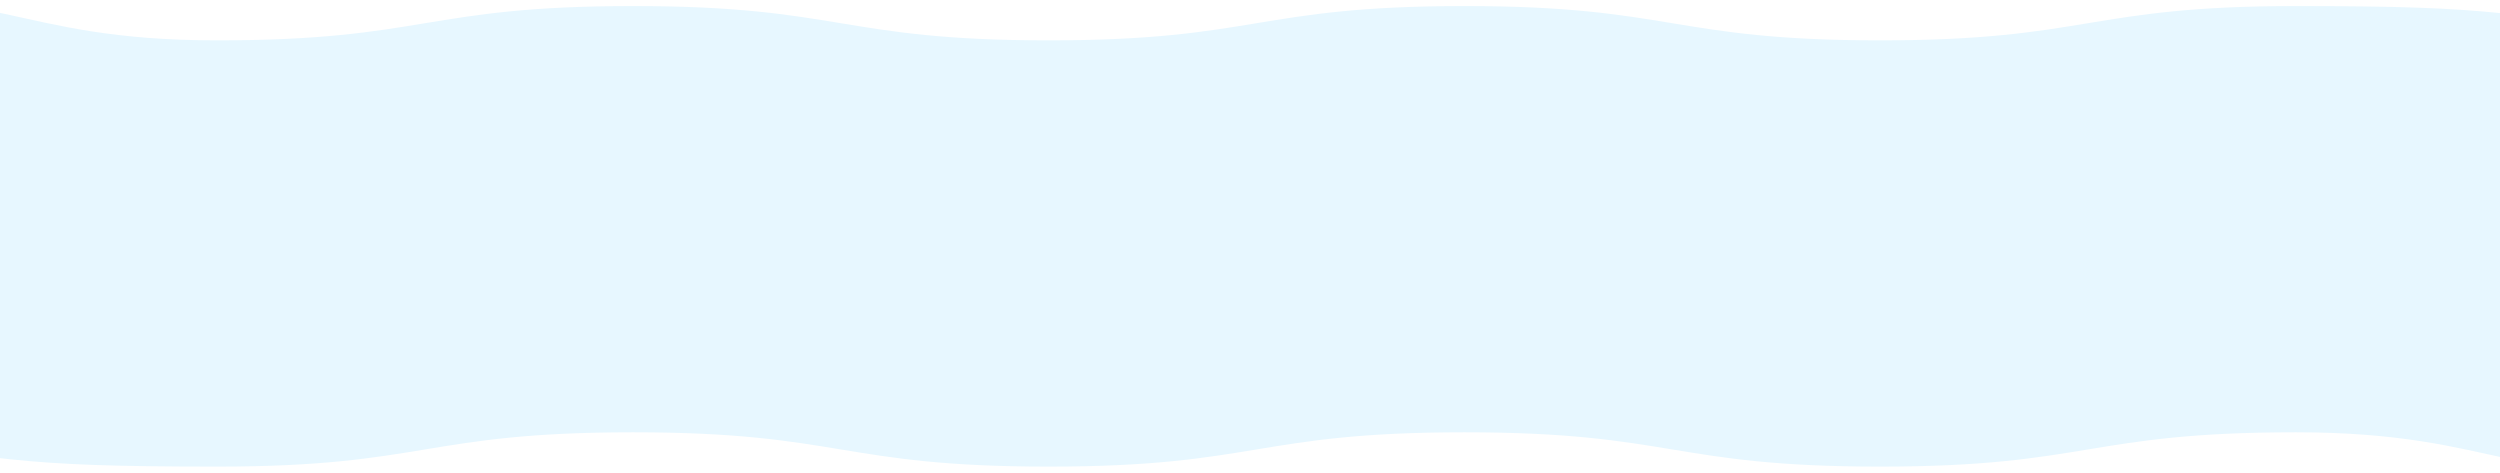
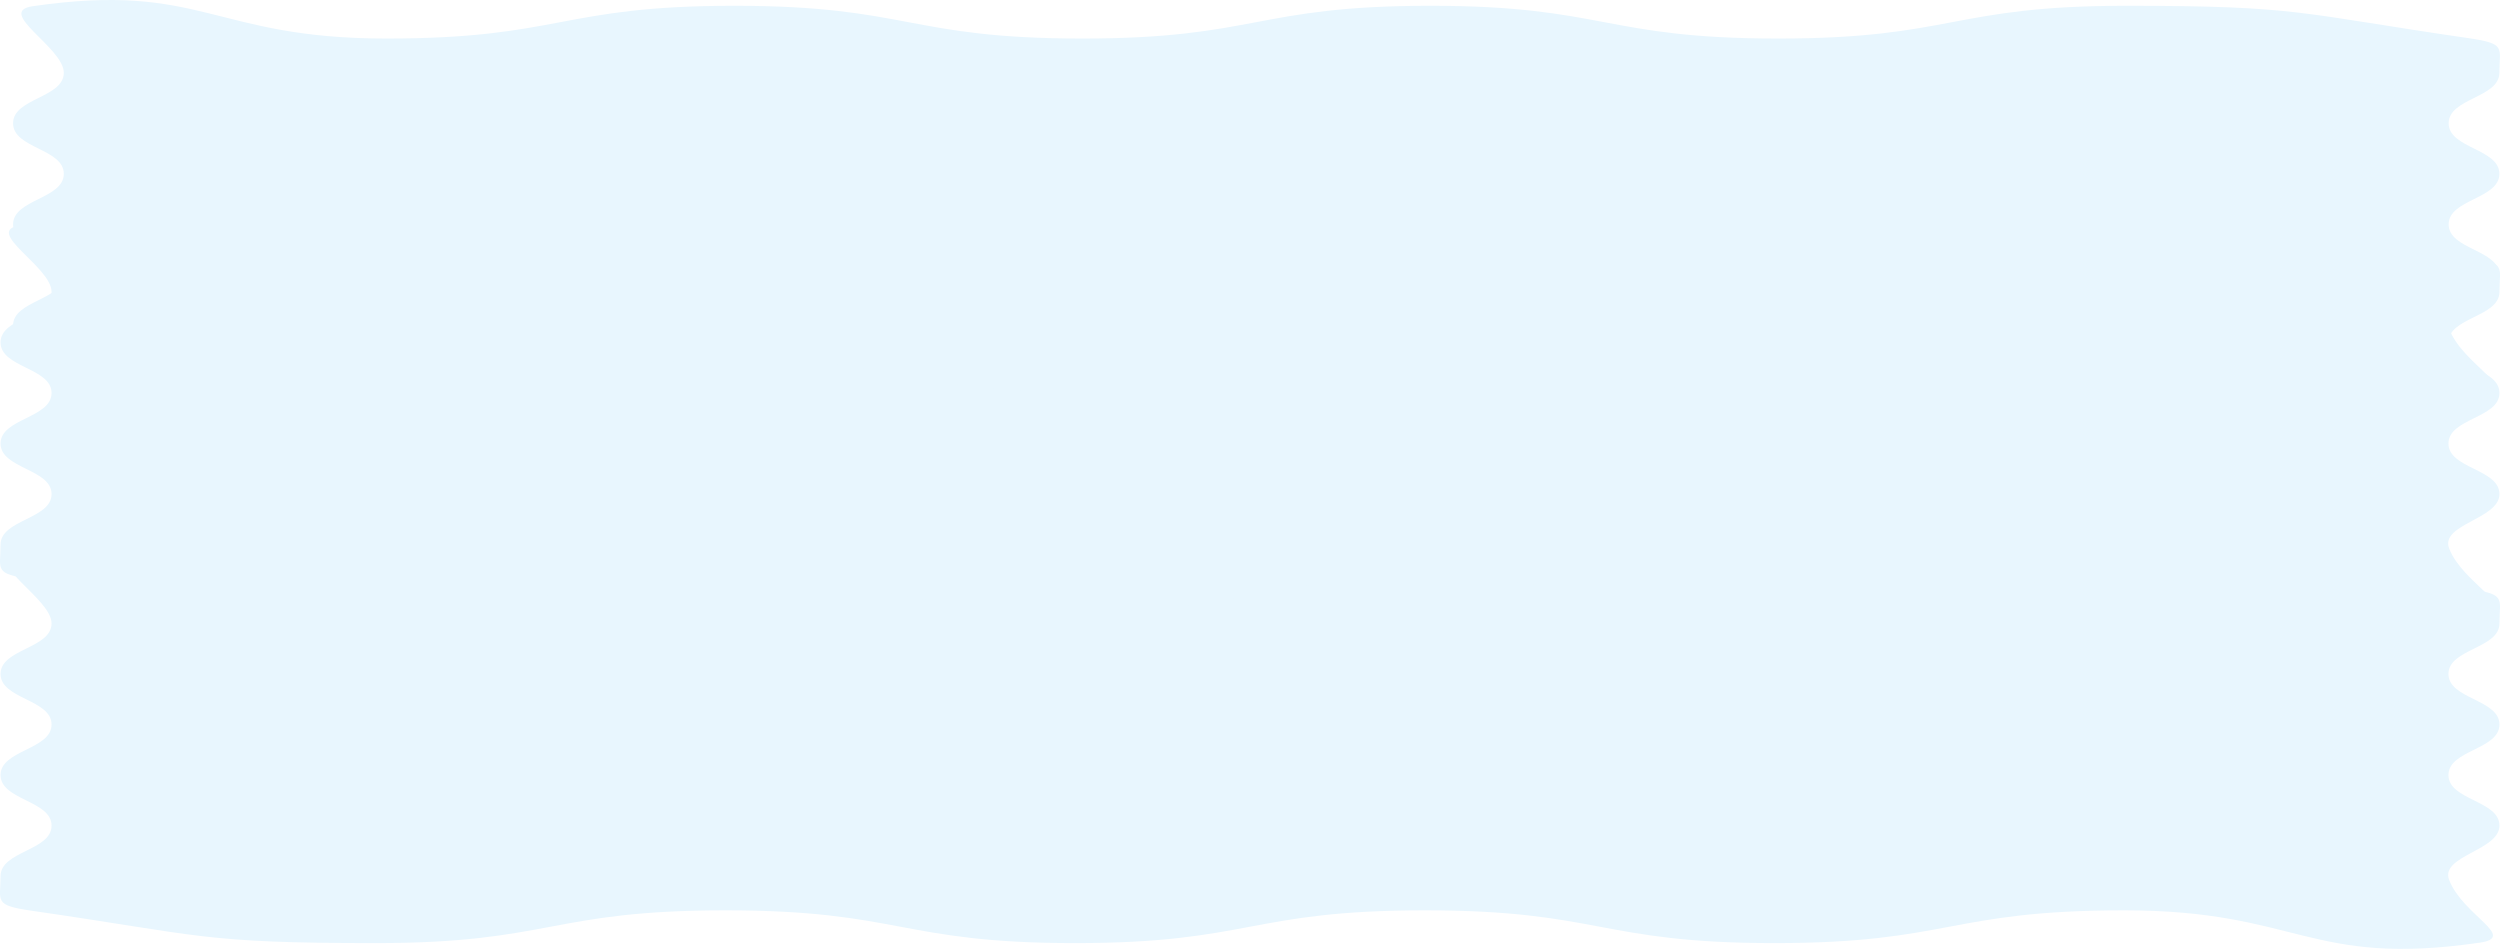
- <svg xmlns="http://www.w3.org/2000/svg" id="Layer_1" data-name="Layer 1" viewBox="0 0 1920 363">
+ <svg xmlns="http://www.w3.org/2000/svg" viewBox="0 0 2279 865">
  <defs>
-     <style>.cls-1{fill:#e7f7ff;}</style>
+     <style>.cls-1{fill:#e8f6fe;}</style>
  </defs>
-   <path class="cls-1" d="M2087.58,358c-155.74,19.84-164.7-26-324.39-26s-159.59,26.36-319.28,26.36S1284.34,332,1124.64,332s-159.57,26.36-319.27,26.36S645.8,332,486.1,332s-159.57,26.36-319.27,26.36-158.41-6.19-314.14-26c-35-4.49-28.4-7.52-28.4-27.82s46.55-20.37,46.55-40.67-46.55-20.37-46.55-40.67,46.55-20.36,46.55-40.67-46.55-20.36-46.55-40.66,46.55-20.37,46.55-40.67-63.43-49.11-28.4-53.53c155.74-19.84,164.7,26,324.39,26S326.41,47.3,486.1,47.3,645.68,73.67,805.37,73.67,965,47.3,1124.64,47.3s159.58,26.37,319.27,26.37S1603.49,47.3,1763.19,47.3s158.4,6.2,314.14,26c35,4.48,28.4,7.51,28.4,27.82s-46.56,20.36-46.56,40.67,46.56,20.36,46.56,40.66-46.56,20.37-46.56,40.67,46.56,20.37,46.56,40.67-54.7,24.19-45.86,43.9C2072.67,336.27,2122.61,353.54,2087.58,358Z" />
-   <path class="cls-1" d="M2087.58,315.37c-155.74,19.84-164.7-26-324.39-26S1603.6,315.7,1443.91,315.7s-159.57-26.37-319.27-26.37S965.07,315.7,805.37,315.7,645.8,289.33,486.1,289.33,326.53,315.7,166.83,315.7s-158.41-6.2-314.14-26c-35-4.48-28.4-7.52-28.4-27.82s46.55-20.36,46.55-40.67-46.55-20.36-46.55-40.66,46.55-20.37,46.55-40.67-46.55-20.37-46.55-40.67,46.55-20.37,46.55-40.67S-192.59,9.39-157.56,5C-1.82-14.86,7.14,31,166.83,31S326.41,4.65,486.1,4.65,645.68,31,805.37,31,965,4.65,1124.64,4.65,1284.22,31,1443.91,31,1603.49,4.65,1763.19,4.65s158.4,6.19,314.14,26c35,4.49,28.4,7.52,28.4,27.82s-46.56,20.37-46.56,40.67,46.56,20.37,46.56,40.67-46.56,20.36-46.56,40.67,46.56,20.36,46.56,40.66-54.7,24.2-45.86,43.9C2072.67,293.61,2122.61,310.88,2087.58,315.37Z" />
+   <g id="Layer_2" data-name="Layer 2">
+     <g id="Layer_1-2" data-name="Layer 1">
+       <path class="cls-1" d="M2260.37,859.36c-155.5,22.48-164.45-29.5-323.9-29.5s-159.34,29.87-318.79,29.87-159.33-29.87-318.79-29.87-159.33,29.87-318.78,29.87-159.34-29.87-318.79-29.87S502,859.73,342.53,859.73s-158.17-7-313.67-29.5C-6.13,825.15.5,821.71.5,798.71S47,775.63,47,752.63.5,729.55.5,706.54,47,683.46,47,660.46.5,637.38.5,614.37,47,591.29,47,568.29s-63.34-55.65-28.36-60.65c155.5-22.48,164.45,29.5,323.9,29.5s159.34-29.87,318.79-29.87,159.33,29.87,318.79,29.87,159.33-29.87,318.78-29.87,159.34,29.87,318.79,29.87,159.34-29.87,318.79-29.87,158.17,7,313.67,29.5c35,5.08,28.36,8.51,28.36,31.52S2232,591.37,2232,614.37s46.49,23.08,46.49,46.09S2232,683.54,2232,706.54s46.49,23.08,46.49,46.09-54.62,27.41-45.79,49.74C2245.49,834.71,2295.35,854.28,2260.37,859.36Z" />
+       <path class="cls-1" d="M2260.37,557.14c-155.5,22.48-164.45-29.5-323.9-29.5s-159.34,29.87-318.79,29.87-159.33-29.87-318.79-29.87-159.33,29.87-318.78,29.87-159.34-29.87-318.79-29.87S502,557.51,342.53,557.51s-158.17-7-313.67-29.5C-6.13,522.93.5,519.49.5,496.49S47,473.41,47,450.4.5,427.33.5,404.32,47,381.24,47,358.24.5,335.16.5,312.15,47,289.07,47,266.07s-63.34-55.65-28.36-60.65c155.5-22.48,164.45,29.5,323.9,29.5s159.34-29.87,318.79-29.87,159.33,29.87,318.79,29.87,159.33-29.87,318.78-29.87,159.34,29.87,318.79,29.87,159.34-29.87,318.79-29.87,158.17,7,313.67,29.5c35,5.08,28.36,8.51,28.36,31.52S2232,289.15,2232,312.15s46.49,23.08,46.49,46.09S2232,381.32,2232,404.32s46.49,23.08,46.49,46.08-54.62,27.42-45.79,49.75C2245.49,532.49,2295.35,552.06,2260.37,557.14Z" />
+       <path class="cls-1" d="M2260.4,357.36c-154.72,22.48-163.62-29.5-322.27-29.5S1779.59,357.73,1621,357.73s-158.53-29.87-317.19-29.87-158.53,29.87-317.18,29.87S828.05,327.86,669.4,327.86s-158.53,29.87-317.18,29.87-157.38-7-312.1-29.5c-34.8-5.08-28.21-8.52-28.21-31.52s46.25-23.08,46.25-46.08-46.25-23.08-46.25-46.09,46.25-23.08,46.25-46.08-46.25-23.08-46.25-46.09S58.16,89.29,58.16,66.29-4.86,10.64,30,5.64c154.72-22.48,163.62,29.5,322.27,29.5S510.75,5.27,669.4,5.27,827.93,35.14,986.58,35.14,1145.11,5.27,1303.76,5.27,1462.3,35.14,1621,35.14,1779.48,5.27,1938.13,5.27s157.37,7,312.09,29.5c34.81,5.08,28.22,8.51,28.22,31.52s-46.26,23.08-46.26,46.08,46.26,23.08,46.26,46.09-46.26,23.08-46.26,46.08,46.26,23.08,46.26,46.09-54.35,27.41-45.56,49.74C2245.59,332.71,2295.2,352.28,2260.4,357.36Z" />
+     </g>
+   </g>
</svg>
